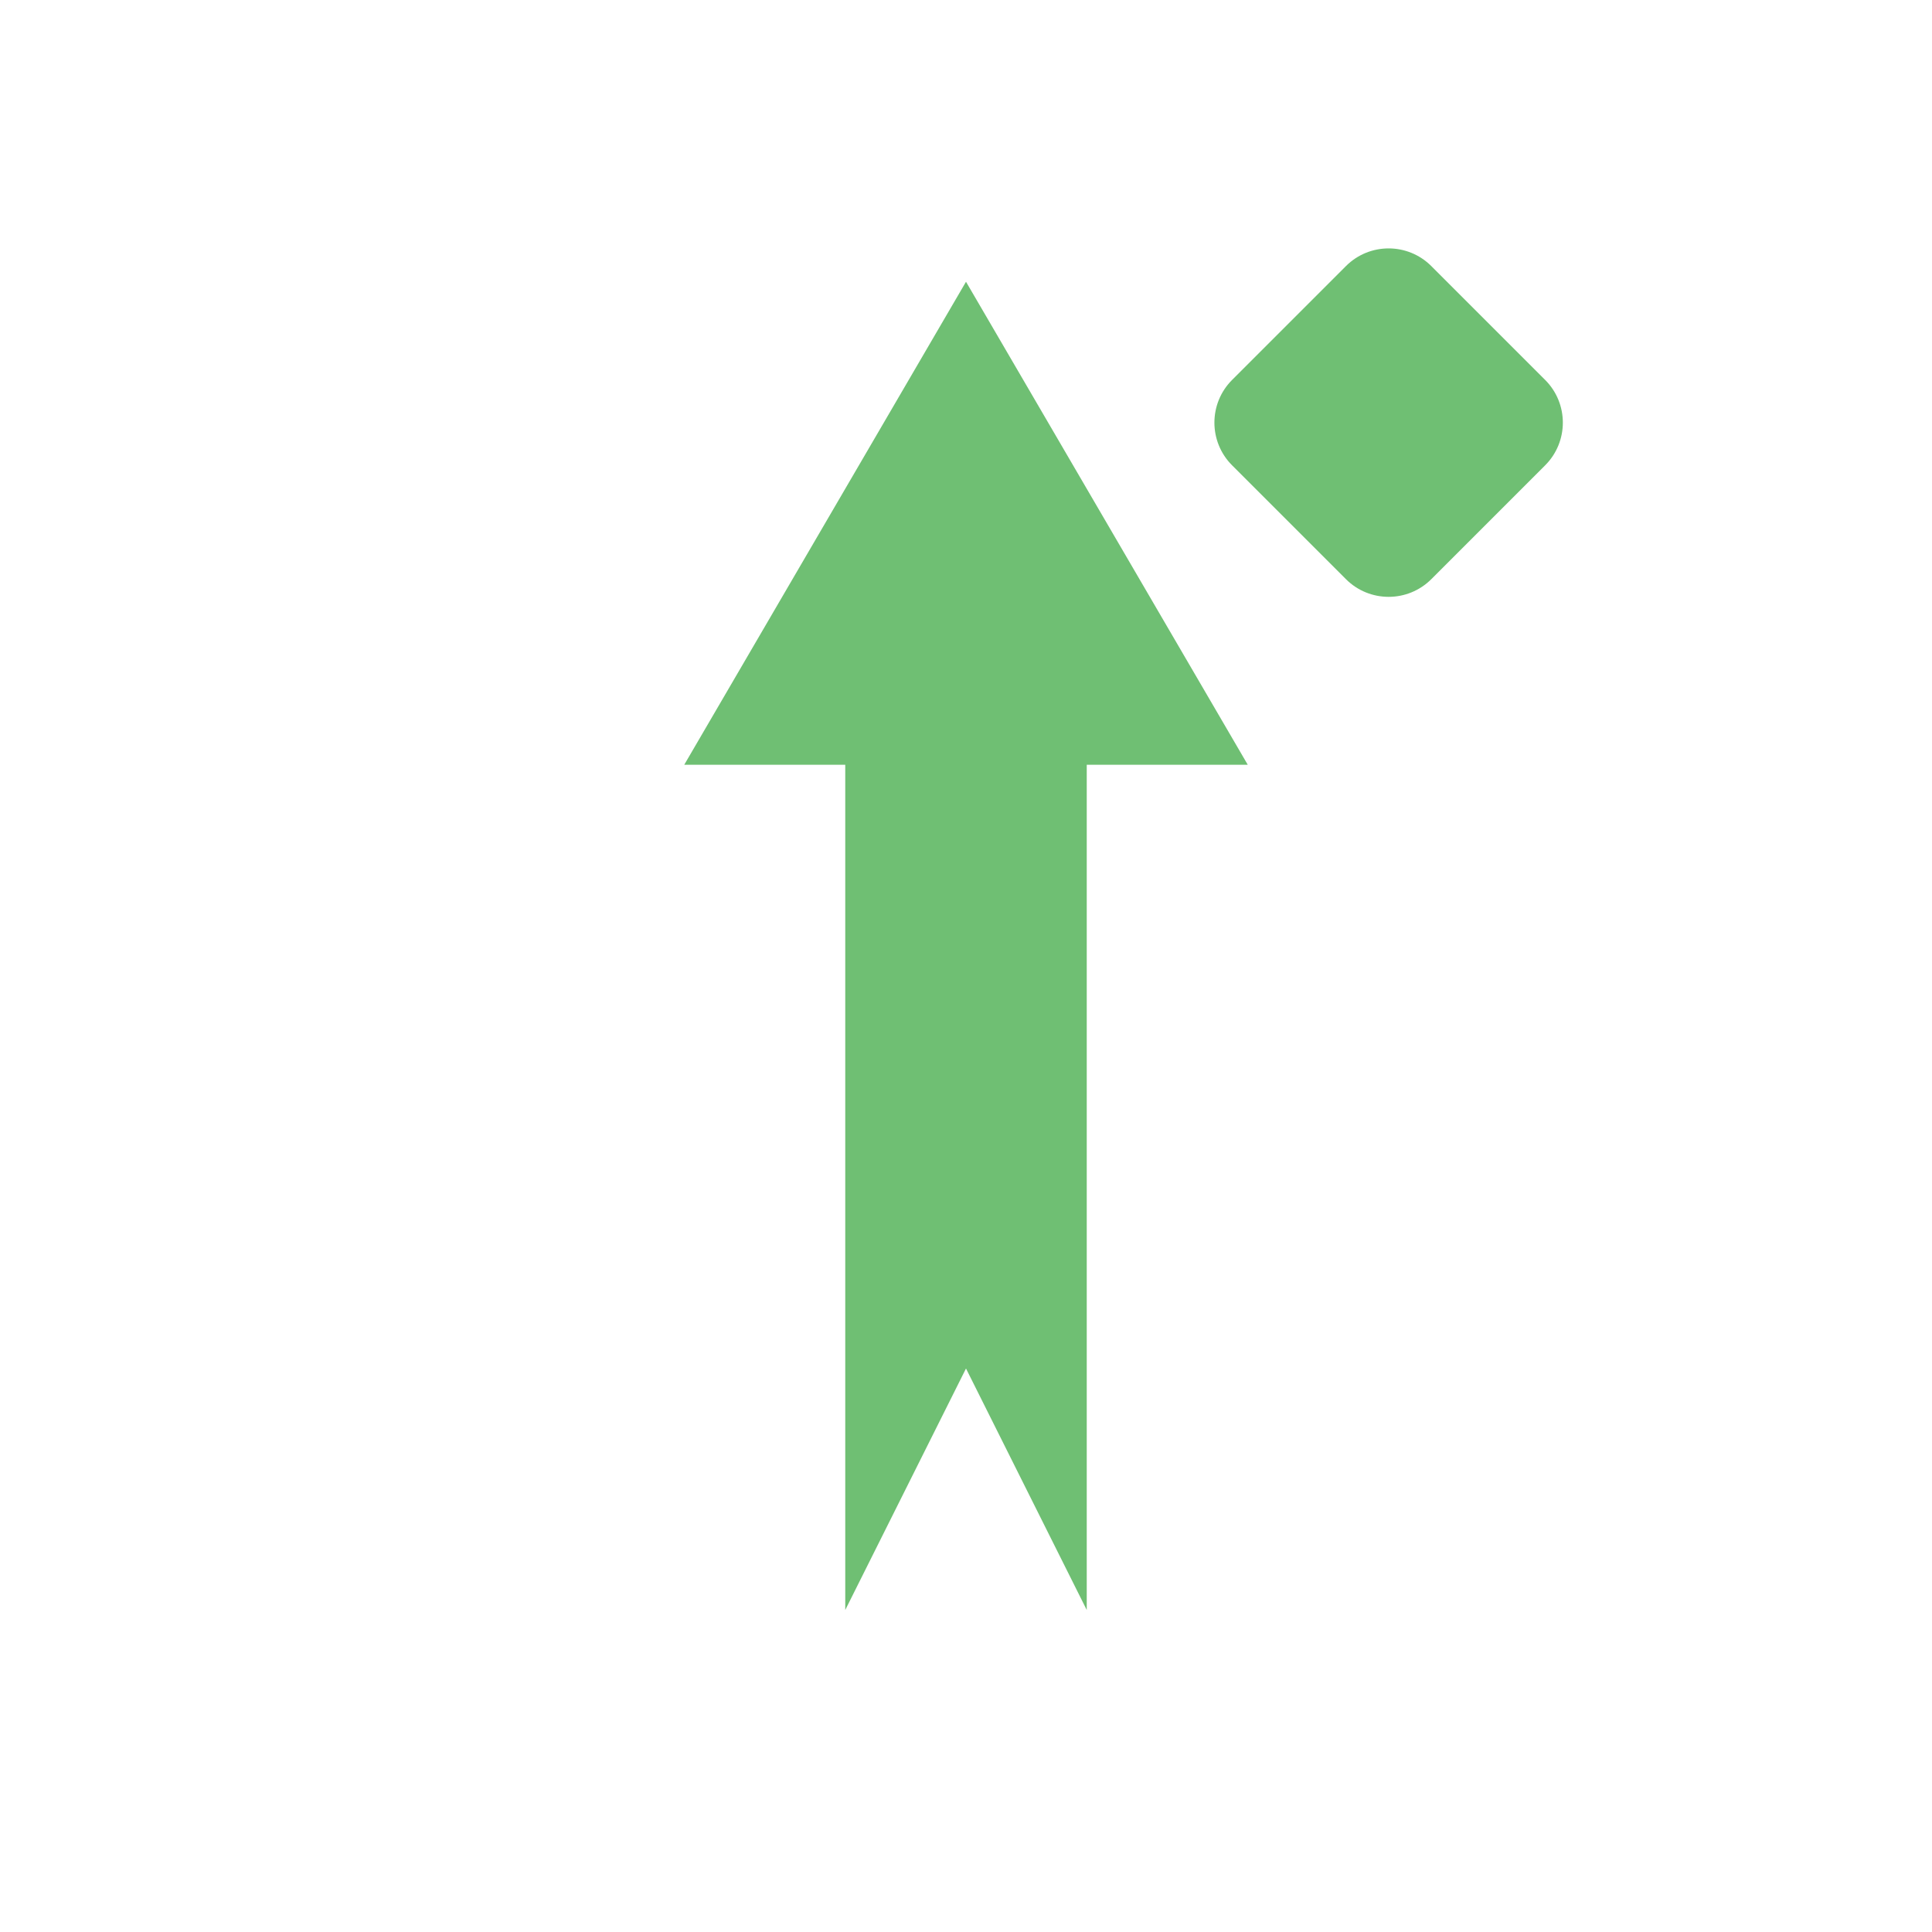
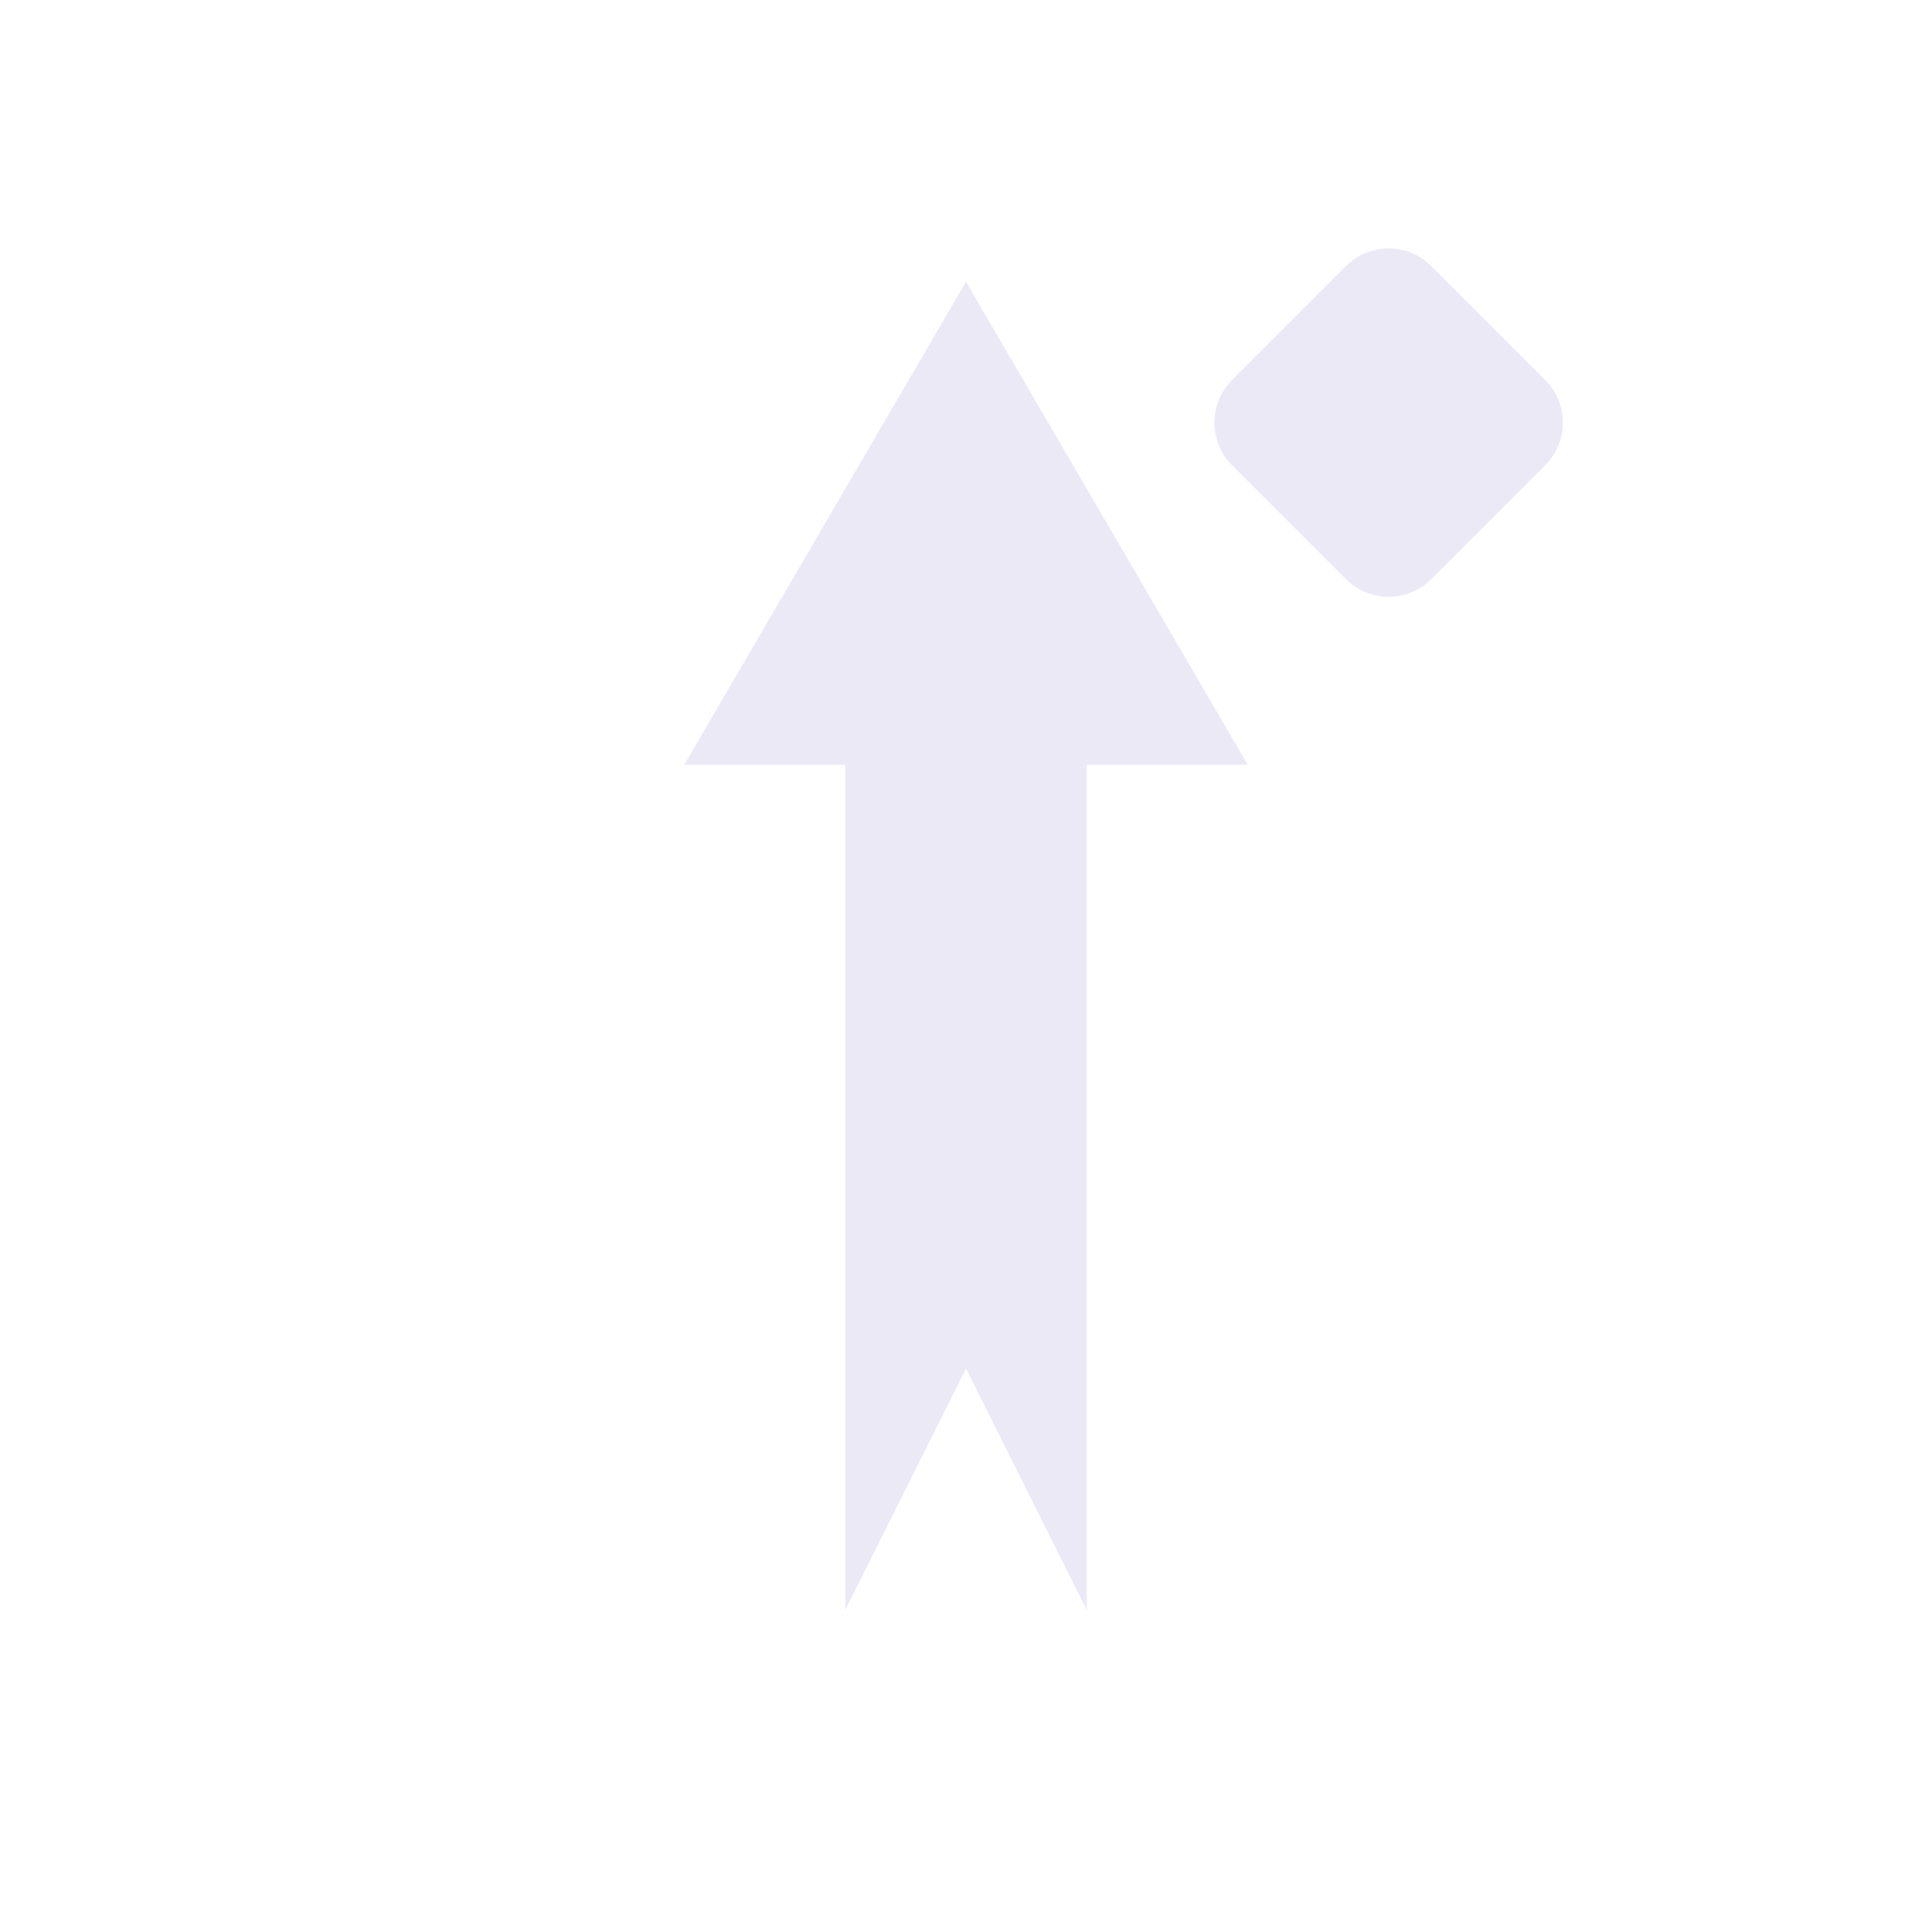
<svg xmlns="http://www.w3.org/2000/svg" viewBox="0 0 96 96" color="#ece9f7">
-   <path d="M48 14 L62 38 L54 38 L54 80 L48 68 L42 80 L42 38 L34 38 Z" fill="#6fbf73" />
-   <rect x="62" y="14" width="14" height="14" rx="3" transform="rotate(45 69 21)" fill="#6fbf73" />
+   <path d="M48 14 L62 38 L54 38 L54 80 L48 68 L42 80 L42 38 L34 38 Z" fill="#ece9f7" />
+   <rect x="62" y="14" width="14" height="14" rx="3" transform="rotate(45 69 21)" fill="#ece9f7" />
</svg>
